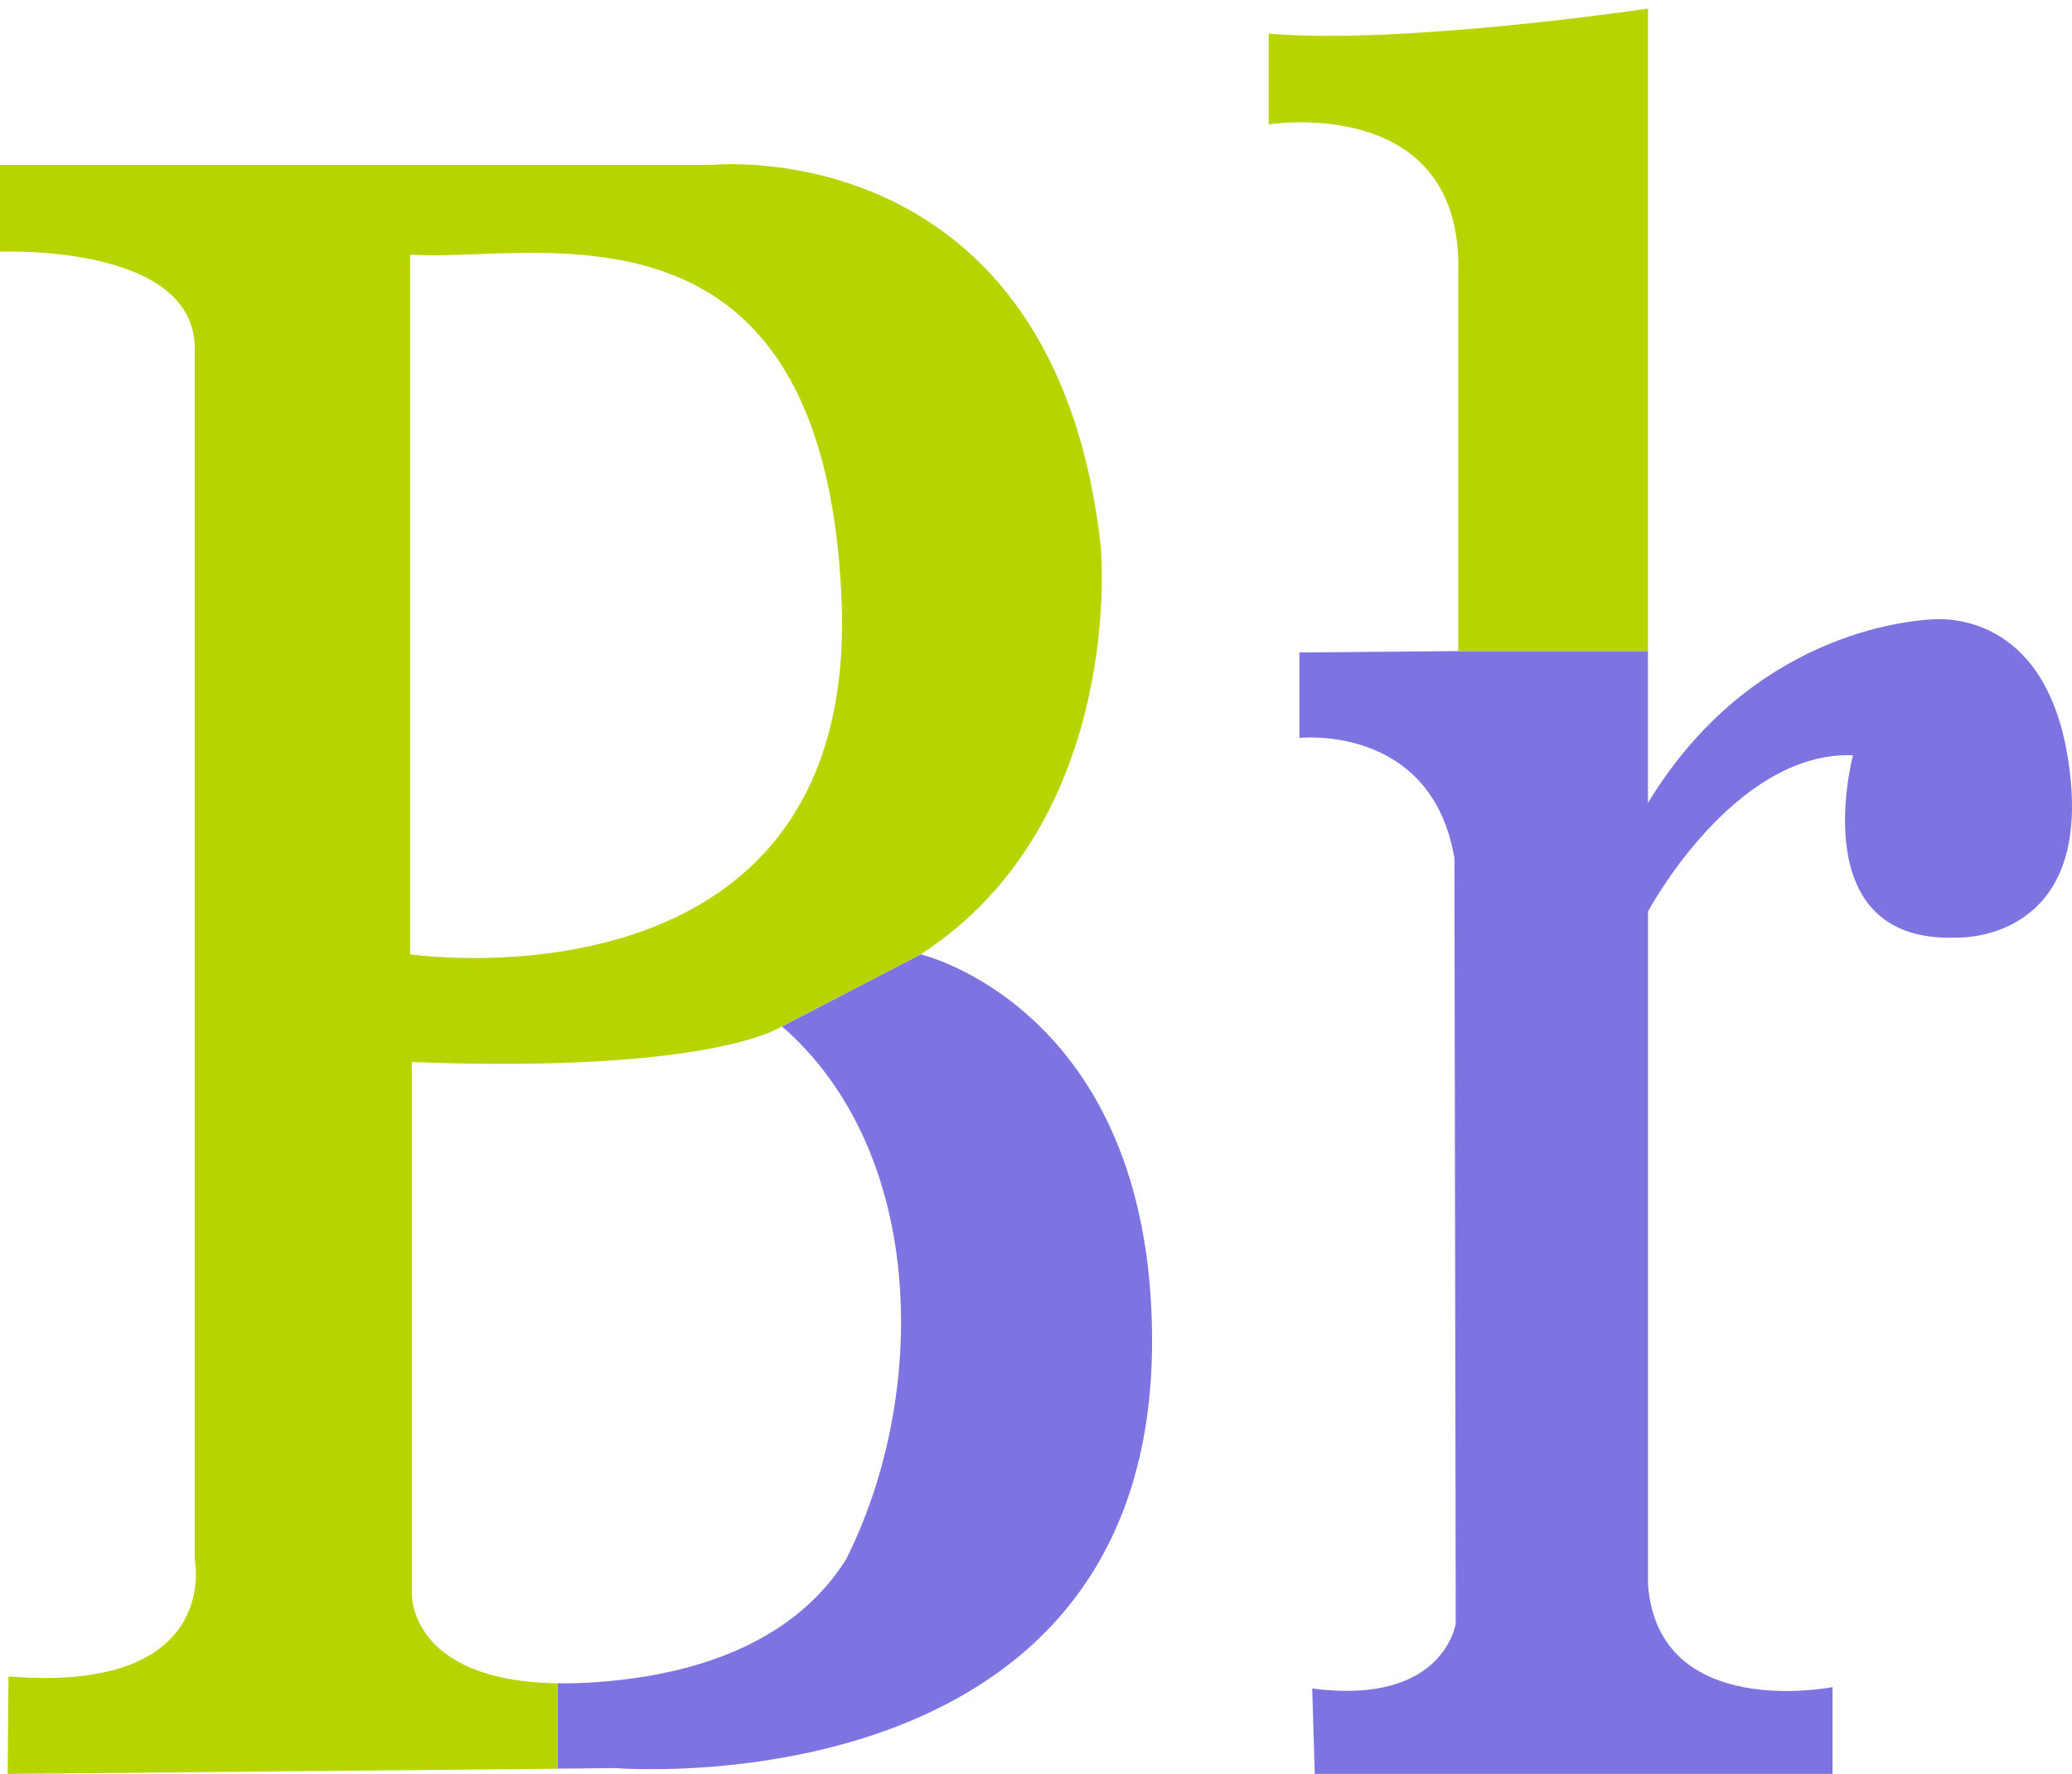
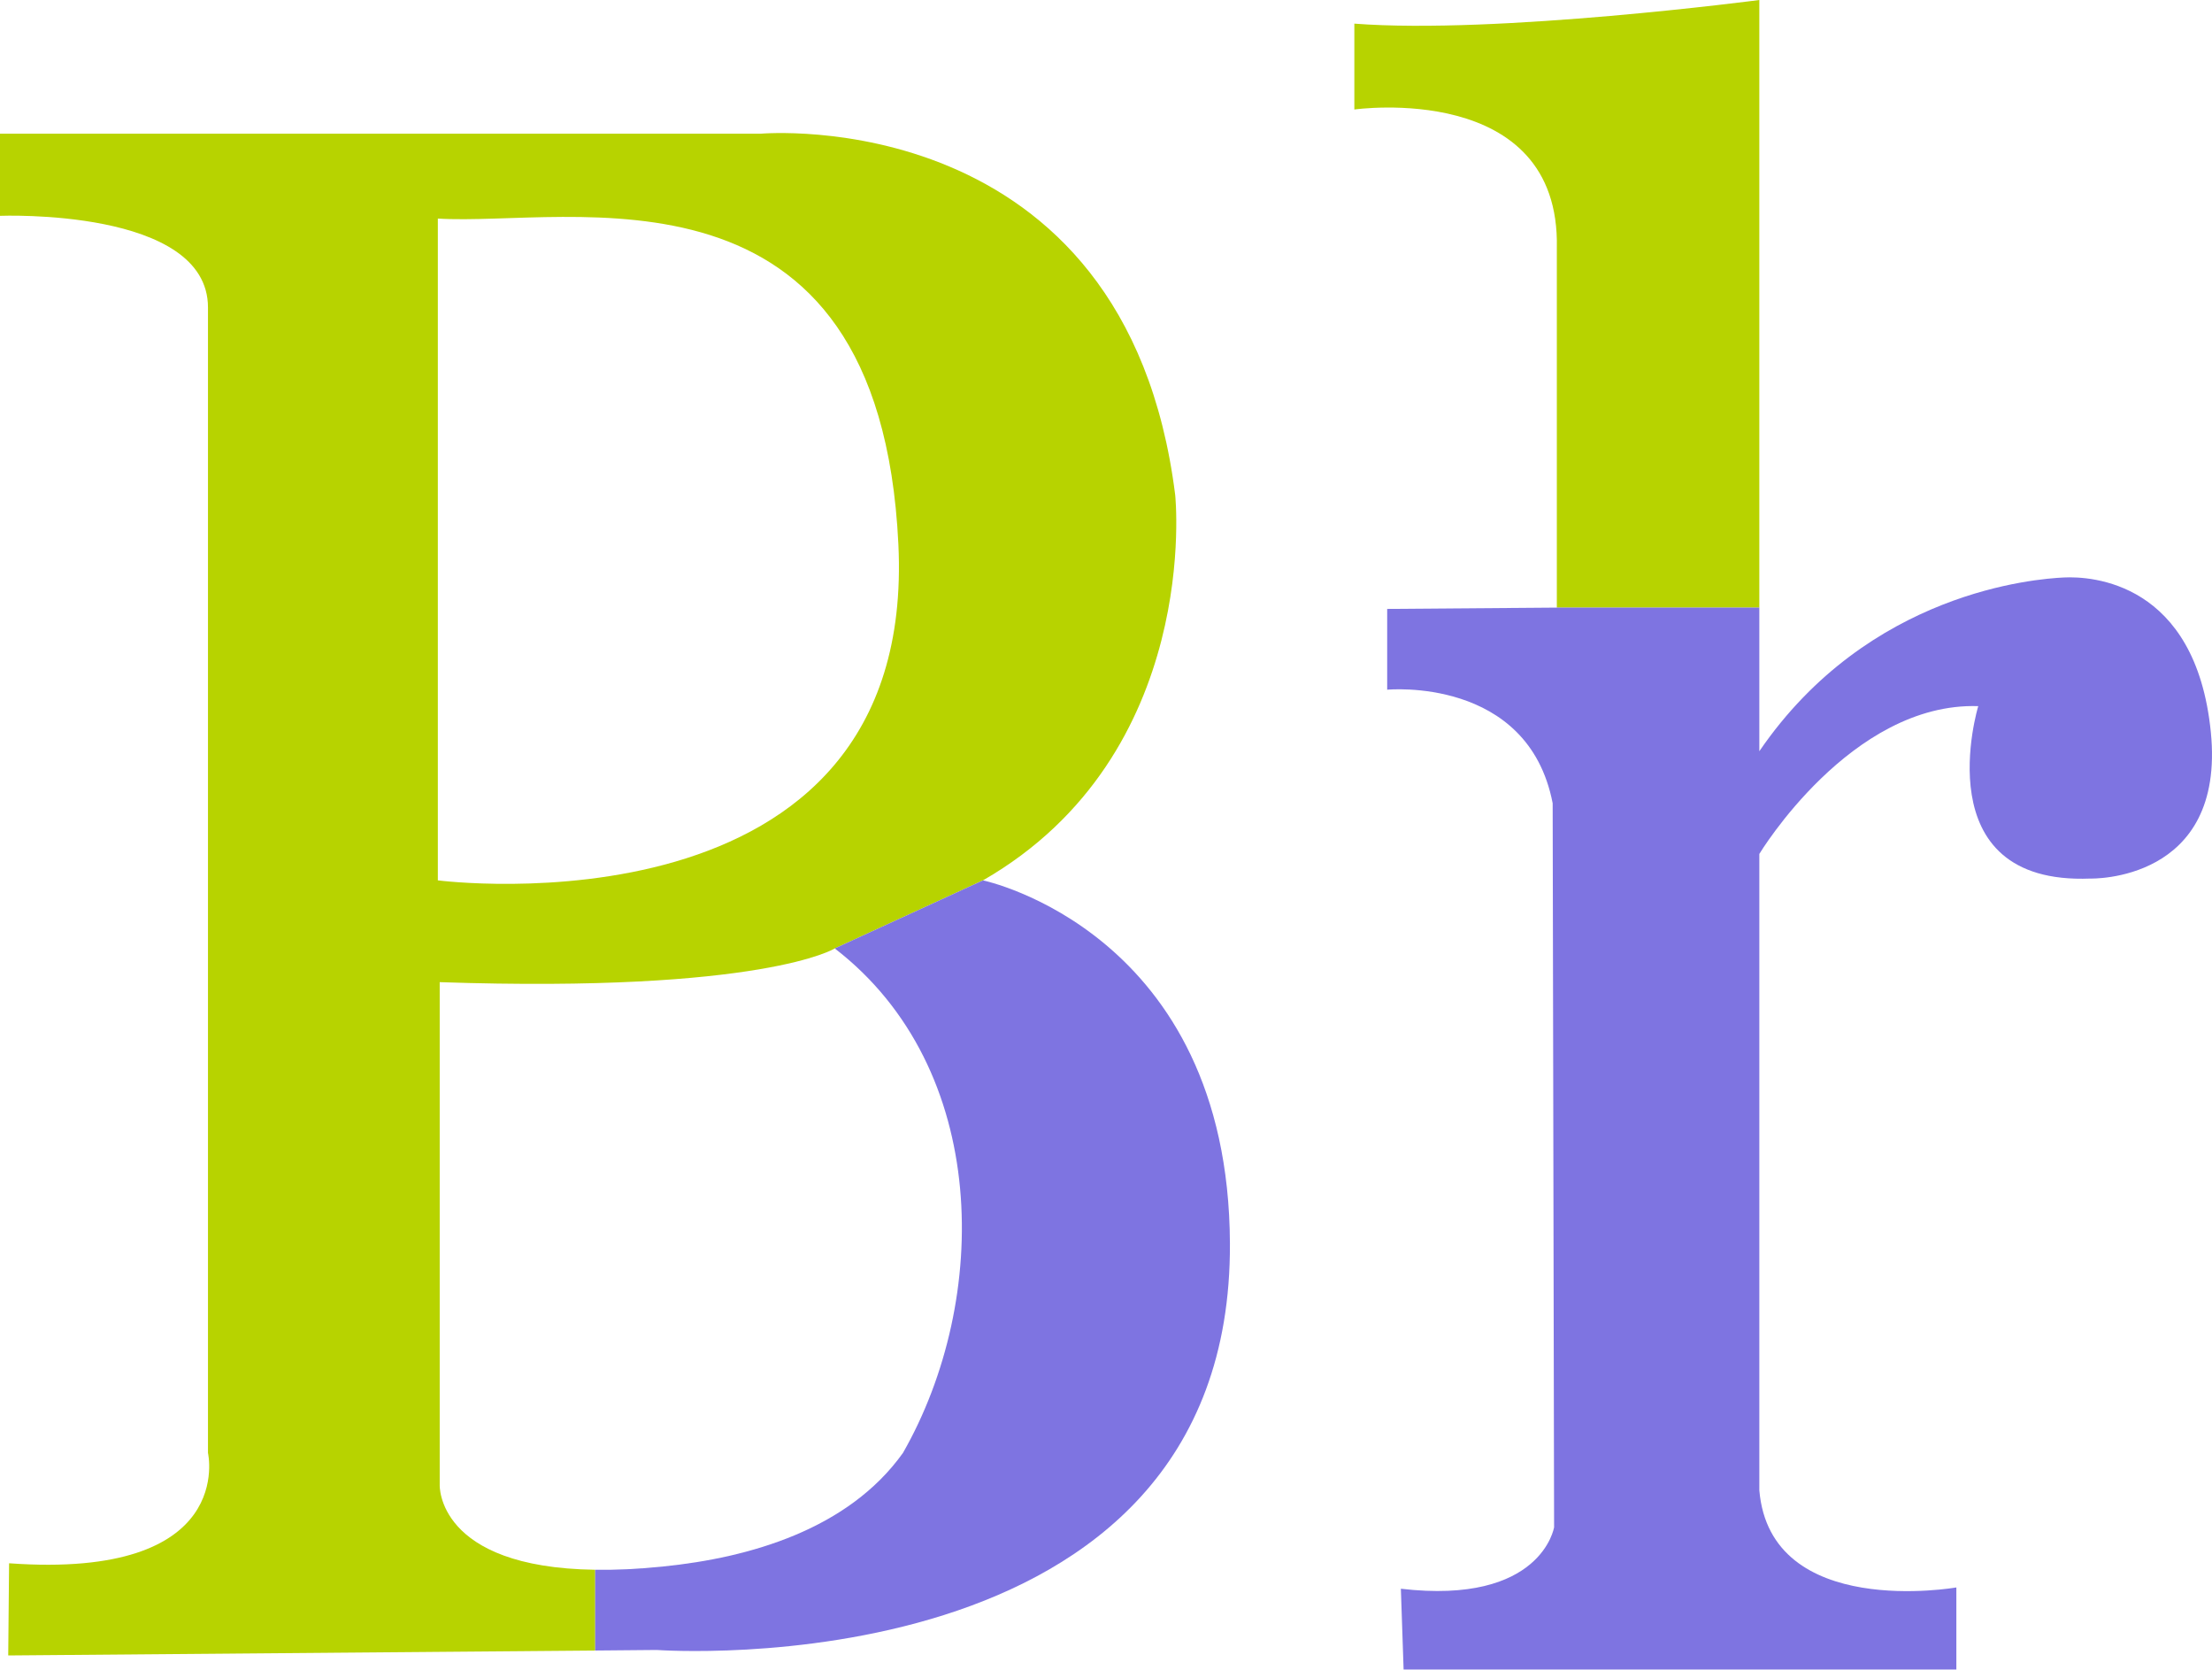
- <svg xmlns="http://www.w3.org/2000/svg" version="1.1" id="Ebene_1" x="0px" y="0px" width="87.91px" height="75.247px" viewBox="0 0 87.91 75.247" enable-background="new 0 0 87.91 75.247" xml:space="preserve">
+ <svg xmlns="http://www.w3.org/2000/svg" version="1.1" id="Ebene_1" x="0px" y="0px" width="92.766px" height="70px" viewBox="0 0 92.766 70" enable-background="new 0 0 92.766 70" xml:space="preserve">
  <g id="r_x2F_l">
    <g id="XMLID_2_">
      <g>
-         <path fill="#7E74E1" d="M87.864,33.2c0.596,6.752-4.785,6.57-4.785,6.57c-6.634,0.305-4.459-7.733-4.459-7.733     c-5.059-0.187-8.7,6.629-8.7,6.629v28.538c0.435,5.834,7.83,4.361,7.83,4.361v3.682H55.783l-0.109-3.623     c5.598,0.736,6.09-2.76,6.09-2.76l-0.057-32.471c-0.979-5.706-6.577-5.092-6.577-5.092v-3.624l6.742-0.059h8.047v0.246v6.197     c4.35-7.179,11.009-7.734,12.097-7.792C83.105,26.203,87.263,26.449,87.864,33.2z" />
-         <path fill="#B7D300" d="M69.92,0.365v27.252h-8.047V11.492c0.143-7.528-8.047-6.217-8.047-6.217v-3.85     C59.48,1.917,69.92,0.365,69.92,0.365z" />
+         <path fill="#B7D300" d="M73.782,0v25.477H65.29V10.402c0.152-7.037-8.492-5.811-8.492-5.811v-3.6C62.766,1.451,73.782,0,73.782,0     z" />
+         <path fill="#7E74E1" d="M92.717,30.695c0.63,6.311-5.049,6.141-5.049,6.141c-7,0.285-4.705-7.229-4.705-7.229     c-5.338-0.174-9.181,6.197-9.181,6.197v26.678c0.459,5.453,8.263,4.076,8.263,4.076V70H58.864l-0.115-3.387     c5.908,0.688,6.426-2.58,6.426-2.58l-0.06-30.355c-1.033-5.332-6.94-4.76-6.94-4.76v-3.387l7.115-0.055h8.492v0.229v5.793     c4.59-6.711,11.618-7.229,12.766-7.285C87.696,24.154,92.084,24.384,92.717,30.695z" />
      </g>
    </g>
  </g>
  <g id="XMLID_1_">
    <g>
-       <path fill="#7E74E1" d="M48.88,56.77C48.962,76.891,26.1,75,26.1,75l-2.445,0.025V74.77v-3.367    c0.796,0.014,1.697-0.031,2.714-0.148c3.415-0.393,7.343-1.654,9.518-5.092c3.48-6.875,3.476-17.244-2.71-22.626l5.89-3.055    C39.067,40.482,48.828,42.775,48.88,56.77z" />
-       <path fill="#B7D300" d="M46.705,23.198c0,0,1.087,11.613-7.639,17.284l-5.89,3.055c0,0-2.836,2.003-15.703,1.513v22.543    c0,0-0.144,3.713,6.181,3.811v3.367v0.256L0.326,75.247l0.035-4.135c9.065,0.738,7.903-4.949,7.903-4.949V14.788    c0-4.479-8.265-4.11-8.265-4.11V6.995h30.232C30.232,6.995,44.748,5.521,46.705,23.198z M17.4,40.482    c0,0,19.066,2.784,18.305-15.074C34.943,7.544,22.62,11.168,17.4,10.8V40.482z" />
+       <path fill="#B7D300" d="M49.285,20.754c0,0,1.147,10.857-8.06,16.158l-6.216,2.854c0,0-2.992,1.873-16.569,1.414v21.074    c0,0-0.151,3.471,6.521,3.563v3.148v0.238L0.345,69.41l0.036-3.865c9.566,0.688,8.341-4.627,8.341-4.627V12.892    C8.722,8.705,0,9.049,0,9.049V5.606h31.902C31.903,5.607,47.22,4.23,49.285,20.754z M18.362,36.912    c0,0,20.119,2.604,19.314-14.092C36.874,6.121,23.87,9.508,18.362,9.164V36.912z" />
+       <path fill="#7E74E1" d="M51.58,52.137C51.667,70.949,27.541,69.18,27.541,69.18l-2.58,0.023v-0.238v-3.148    c0.84,0.014,1.79-0.027,2.864-0.139c3.604-0.365,7.748-1.547,10.043-4.76c3.672-6.426,3.667-16.121-2.86-21.152l6.216-2.854    C41.225,36.912,51.526,39.055,51.58,52.137z" />
    </g>
  </g>
</svg>
